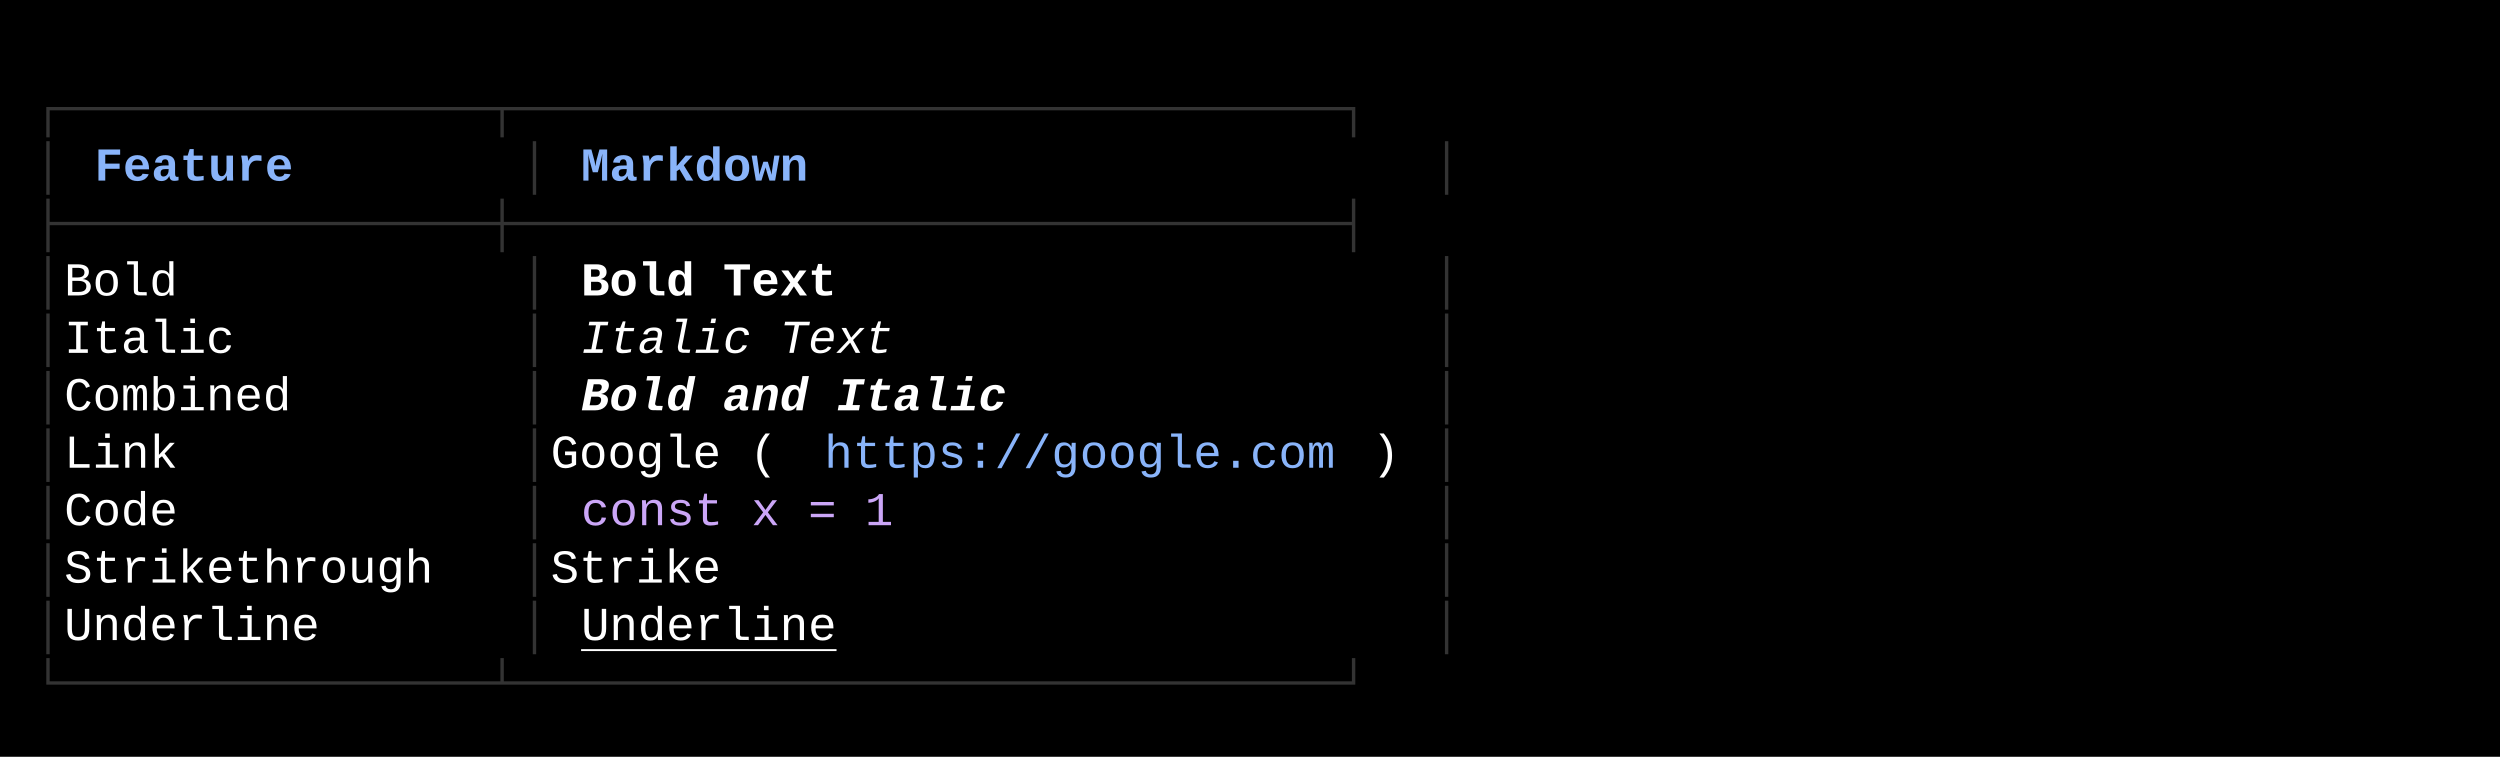
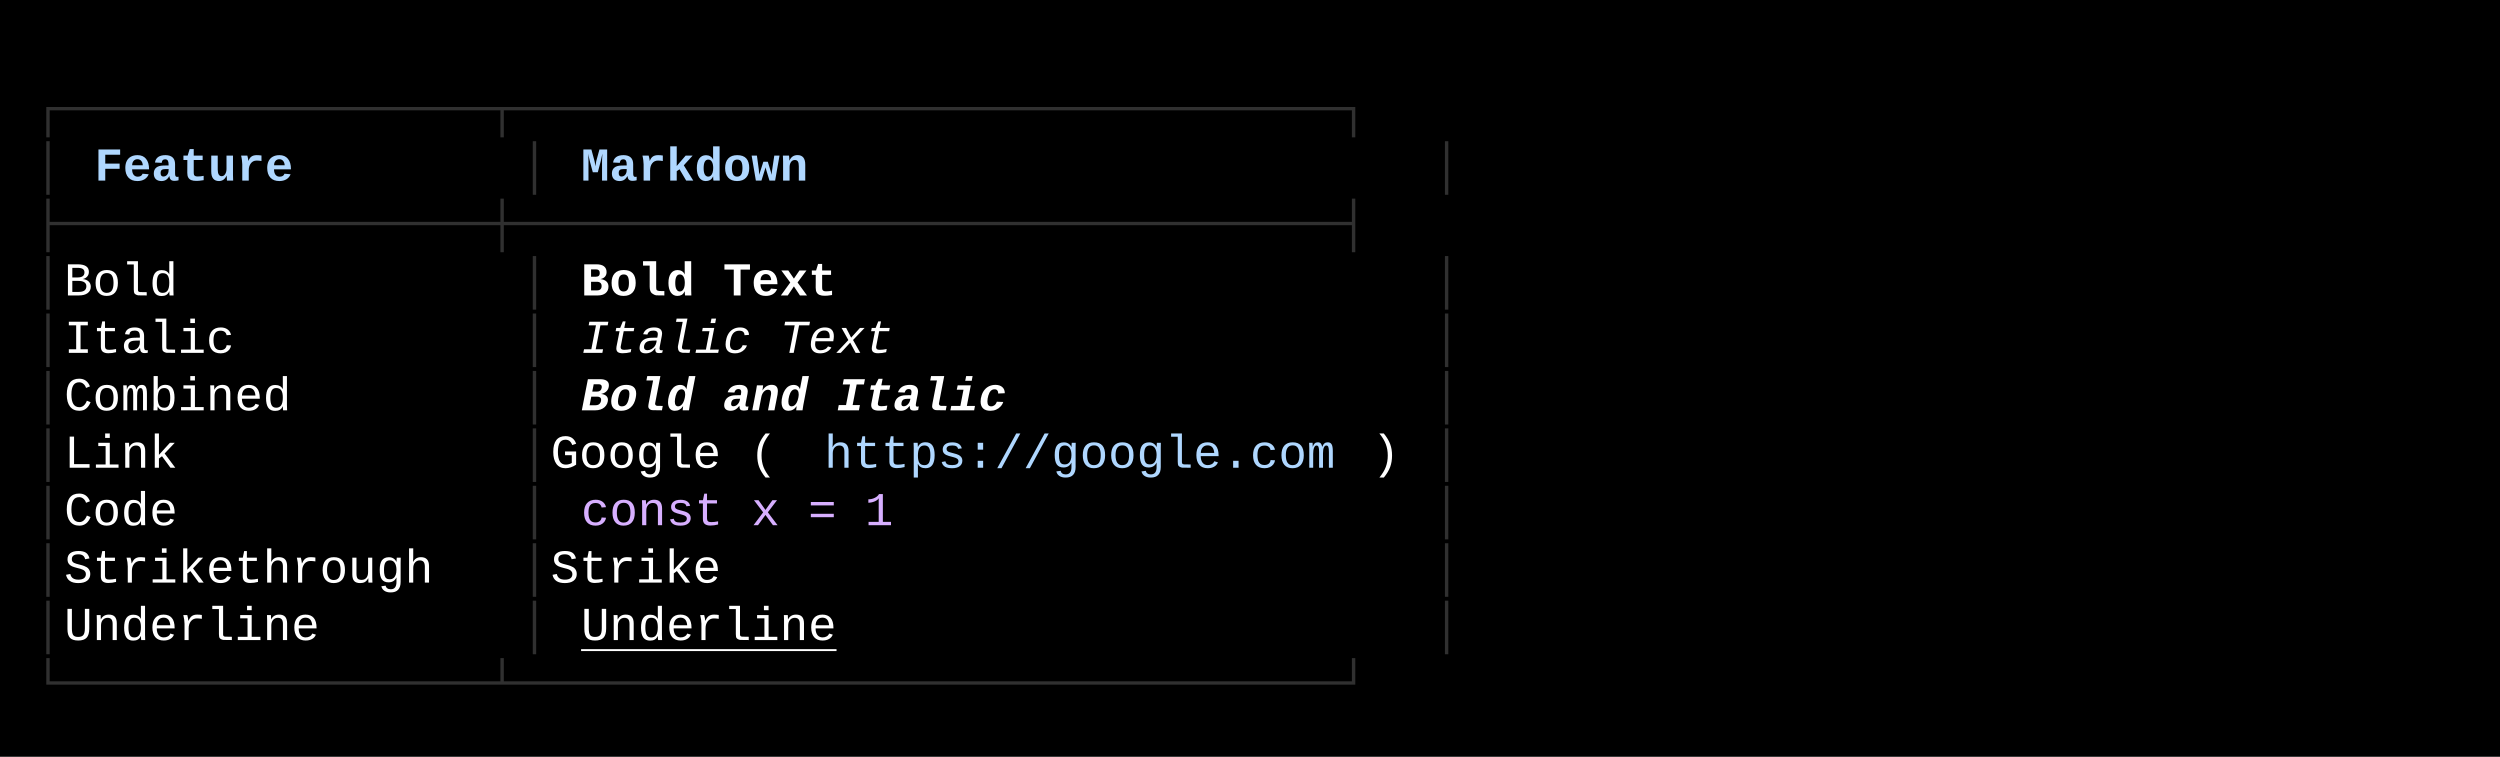
<svg xmlns="http://www.w3.org/2000/svg" width="740" height="224" viewBox="0 0 740 224">
  <style>
    text { font-family: Consolas, "Courier New", monospace; font-size: 14px; dominant-baseline: text-before-edge; white-space: pre; }
  </style>
  <rect width="740" height="224" fill="#000000" />
  <g transform="translate(10, 10)">
-     <text x="0" y="19" fill="#333333" textLength="423" lengthAdjust="spacingAndGlyphs">┌───────────────┬─────────────────────────────┐</text>
-     <text x="0" y="36" fill="#333333" textLength="9" lengthAdjust="spacingAndGlyphs">│</text>
-     <text x="18" y="36" fill="#89b4fa" textLength="63" lengthAdjust="spacingAndGlyphs" font-weight="bold">Feature</text>
-     <text x="144" y="36" fill="#333333" textLength="9" lengthAdjust="spacingAndGlyphs">│</text>
-     <text x="162" y="36" fill="#89b4fa" textLength="72" lengthAdjust="spacingAndGlyphs" font-weight="bold">Markdown</text>
-     <text x="414" y="36" fill="#333333" textLength="9" lengthAdjust="spacingAndGlyphs">│</text>
-     <text x="0" y="53" fill="#333333" textLength="423" lengthAdjust="spacingAndGlyphs">├───────────────┼─────────────────────────────┤</text>
-     <text x="0" y="70" fill="#333333" textLength="9" lengthAdjust="spacingAndGlyphs">│</text>
+     <text x="0" y="19" fill="#303030" textLength="423" lengthAdjust="spacingAndGlyphs">┌───────────────┬─────────────────────────────┐</text>
+     <text x="0" y="36" fill="#303030" textLength="9" lengthAdjust="spacingAndGlyphs">│</text>
+     <text x="18" y="36" fill="#afd7ff" textLength="63" lengthAdjust="spacingAndGlyphs" font-weight="bold">Feature</text>
+     <text x="144" y="36" fill="#303030" textLength="9" lengthAdjust="spacingAndGlyphs">│</text>
+     <text x="162" y="36" fill="#afd7ff" textLength="72" lengthAdjust="spacingAndGlyphs" font-weight="bold">Markdown</text>
+     <text x="414" y="36" fill="#303030" textLength="9" lengthAdjust="spacingAndGlyphs">│</text>
+     <text x="0" y="53" fill="#303030" textLength="423" lengthAdjust="spacingAndGlyphs">├───────────────┼─────────────────────────────┤</text>
+     <text x="0" y="70" fill="#303030" textLength="9" lengthAdjust="spacingAndGlyphs">│</text>
    <text x="9" y="70" fill="#ffffff" textLength="135" lengthAdjust="spacingAndGlyphs"> Bold          </text>
-     <text x="144" y="70" fill="#333333" textLength="9" lengthAdjust="spacingAndGlyphs">│</text>
+     <text x="144" y="70" fill="#303030" textLength="9" lengthAdjust="spacingAndGlyphs">│</text>
    <text x="162" y="70" fill="#ffffff" textLength="81" lengthAdjust="spacingAndGlyphs" font-weight="bold">Bold Text</text>
-     <text x="414" y="70" fill="#333333" textLength="9" lengthAdjust="spacingAndGlyphs">│</text>
-     <text x="0" y="87" fill="#333333" textLength="9" lengthAdjust="spacingAndGlyphs">│</text>
+     <text x="414" y="70" fill="#303030" textLength="9" lengthAdjust="spacingAndGlyphs">│</text>
+     <text x="0" y="87" fill="#303030" textLength="9" lengthAdjust="spacingAndGlyphs">│</text>
    <text x="9" y="87" fill="#ffffff" textLength="135" lengthAdjust="spacingAndGlyphs"> Italic        </text>
-     <text x="144" y="87" fill="#333333" textLength="9" lengthAdjust="spacingAndGlyphs">│</text>
+     <text x="144" y="87" fill="#303030" textLength="9" lengthAdjust="spacingAndGlyphs">│</text>
    <text x="162" y="87" fill="#ffffff" textLength="99" lengthAdjust="spacingAndGlyphs" font-style="italic">Italic Text</text>
-     <text x="414" y="87" fill="#333333" textLength="9" lengthAdjust="spacingAndGlyphs">│</text>
-     <text x="0" y="104" fill="#333333" textLength="9" lengthAdjust="spacingAndGlyphs">│</text>
+     <text x="414" y="87" fill="#303030" textLength="9" lengthAdjust="spacingAndGlyphs">│</text>
+     <text x="0" y="104" fill="#303030" textLength="9" lengthAdjust="spacingAndGlyphs">│</text>
    <text x="9" y="104" fill="#ffffff" textLength="135" lengthAdjust="spacingAndGlyphs"> Combined      </text>
-     <text x="144" y="104" fill="#333333" textLength="9" lengthAdjust="spacingAndGlyphs">│</text>
+     <text x="144" y="104" fill="#303030" textLength="9" lengthAdjust="spacingAndGlyphs">│</text>
    <text x="162" y="104" fill="#ffffff" textLength="135" lengthAdjust="spacingAndGlyphs" font-weight="bold" font-style="italic">Bold and Italic</text>
-     <text x="414" y="104" fill="#333333" textLength="9" lengthAdjust="spacingAndGlyphs">│</text>
-     <text x="0" y="121" fill="#333333" textLength="9" lengthAdjust="spacingAndGlyphs">│</text>
+     <text x="414" y="104" fill="#303030" textLength="9" lengthAdjust="spacingAndGlyphs">│</text>
+     <text x="0" y="121" fill="#303030" textLength="9" lengthAdjust="spacingAndGlyphs">│</text>
    <text x="9" y="121" fill="#ffffff" textLength="135" lengthAdjust="spacingAndGlyphs"> Link          </text>
-     <text x="144" y="121" fill="#333333" textLength="9" lengthAdjust="spacingAndGlyphs">│</text>
+     <text x="144" y="121" fill="#303030" textLength="9" lengthAdjust="spacingAndGlyphs">│</text>
    <text x="153" y="121" fill="#ffffff" textLength="81" lengthAdjust="spacingAndGlyphs"> Google (</text>
-     <text x="234" y="121" fill="#89b4fa" textLength="162" lengthAdjust="spacingAndGlyphs">https://google.com</text>
+     <text x="234" y="121" fill="#afd7ff" textLength="162" lengthAdjust="spacingAndGlyphs">https://google.com</text>
    <text x="396" y="121" fill="#ffffff" textLength="18" lengthAdjust="spacingAndGlyphs">) </text>
-     <text x="414" y="121" fill="#333333" textLength="9" lengthAdjust="spacingAndGlyphs">│</text>
-     <text x="0" y="138" fill="#333333" textLength="9" lengthAdjust="spacingAndGlyphs">│</text>
+     <text x="414" y="121" fill="#303030" textLength="9" lengthAdjust="spacingAndGlyphs">│</text>
+     <text x="0" y="138" fill="#303030" textLength="9" lengthAdjust="spacingAndGlyphs">│</text>
    <text x="9" y="138" fill="#ffffff" textLength="135" lengthAdjust="spacingAndGlyphs"> Code          </text>
-     <text x="144" y="138" fill="#333333" textLength="9" lengthAdjust="spacingAndGlyphs">│</text>
-     <text x="162" y="138" fill="#cba6f7" textLength="99" lengthAdjust="spacingAndGlyphs">const x = 1</text>
-     <text x="414" y="138" fill="#333333" textLength="9" lengthAdjust="spacingAndGlyphs">│</text>
-     <text x="0" y="155" fill="#333333" textLength="9" lengthAdjust="spacingAndGlyphs">│</text>
+     <text x="144" y="138" fill="#303030" textLength="9" lengthAdjust="spacingAndGlyphs">│</text>
+     <text x="162" y="138" fill="#d7afff" textLength="99" lengthAdjust="spacingAndGlyphs">const x = 1</text>
+     <text x="414" y="138" fill="#303030" textLength="9" lengthAdjust="spacingAndGlyphs">│</text>
+     <text x="0" y="155" fill="#303030" textLength="9" lengthAdjust="spacingAndGlyphs">│</text>
    <text x="9" y="155" fill="#ffffff" textLength="135" lengthAdjust="spacingAndGlyphs"> Strikethrough </text>
-     <text x="144" y="155" fill="#333333" textLength="9" lengthAdjust="spacingAndGlyphs">│</text>
+     <text x="144" y="155" fill="#303030" textLength="9" lengthAdjust="spacingAndGlyphs">│</text>
    <text x="153" y="155" fill="#ffffff" textLength="261" lengthAdjust="spacingAndGlyphs"> Strike                      </text>
-     <text x="414" y="155" fill="#333333" textLength="9" lengthAdjust="spacingAndGlyphs">│</text>
-     <text x="0" y="172" fill="#333333" textLength="9" lengthAdjust="spacingAndGlyphs">│</text>
+     <text x="414" y="155" fill="#303030" textLength="9" lengthAdjust="spacingAndGlyphs">│</text>
+     <text x="0" y="172" fill="#303030" textLength="9" lengthAdjust="spacingAndGlyphs">│</text>
    <text x="9" y="172" fill="#ffffff" textLength="135" lengthAdjust="spacingAndGlyphs"> Underline     </text>
-     <text x="144" y="172" fill="#333333" textLength="9" lengthAdjust="spacingAndGlyphs">│</text>
+     <text x="144" y="172" fill="#303030" textLength="9" lengthAdjust="spacingAndGlyphs">│</text>
    <text x="162" y="172" fill="#ffffff" textLength="81" lengthAdjust="spacingAndGlyphs" text-decoration="underline">Underline</text>
-     <text x="414" y="172" fill="#333333" textLength="9" lengthAdjust="spacingAndGlyphs">│</text>
-     <text x="0" y="189" fill="#333333" textLength="423" lengthAdjust="spacingAndGlyphs">└───────────────┴─────────────────────────────┘</text>
+     <text x="414" y="172" fill="#303030" textLength="9" lengthAdjust="spacingAndGlyphs">│</text>
+     <text x="0" y="189" fill="#303030" textLength="423" lengthAdjust="spacingAndGlyphs">└───────────────┴─────────────────────────────┘</text>
  </g>
</svg>
